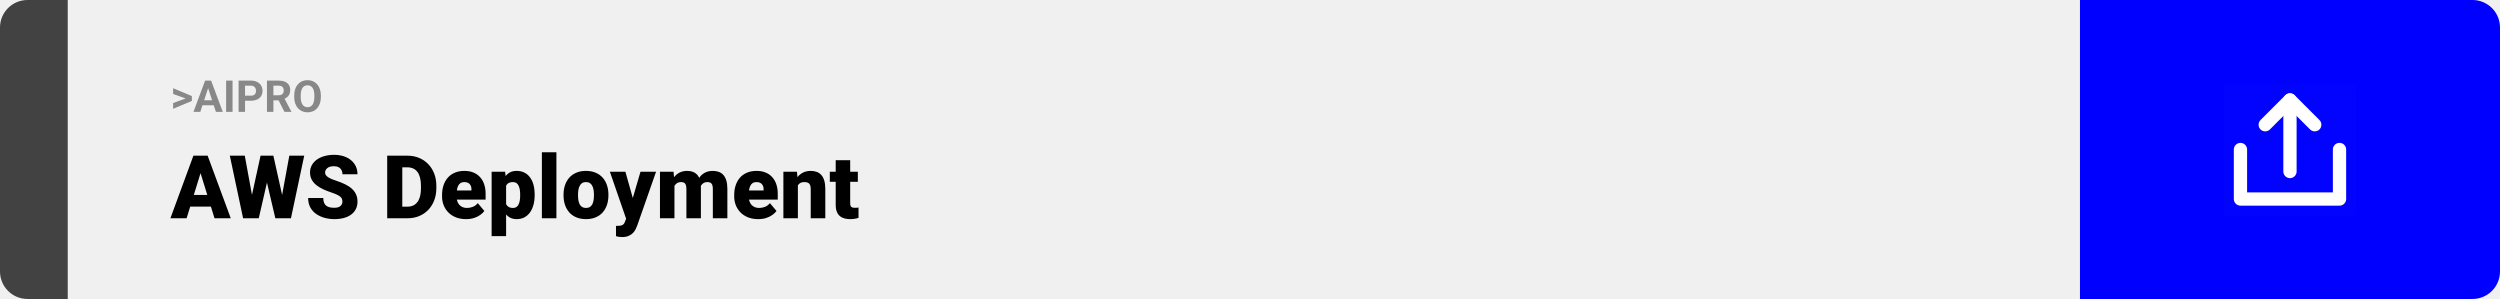
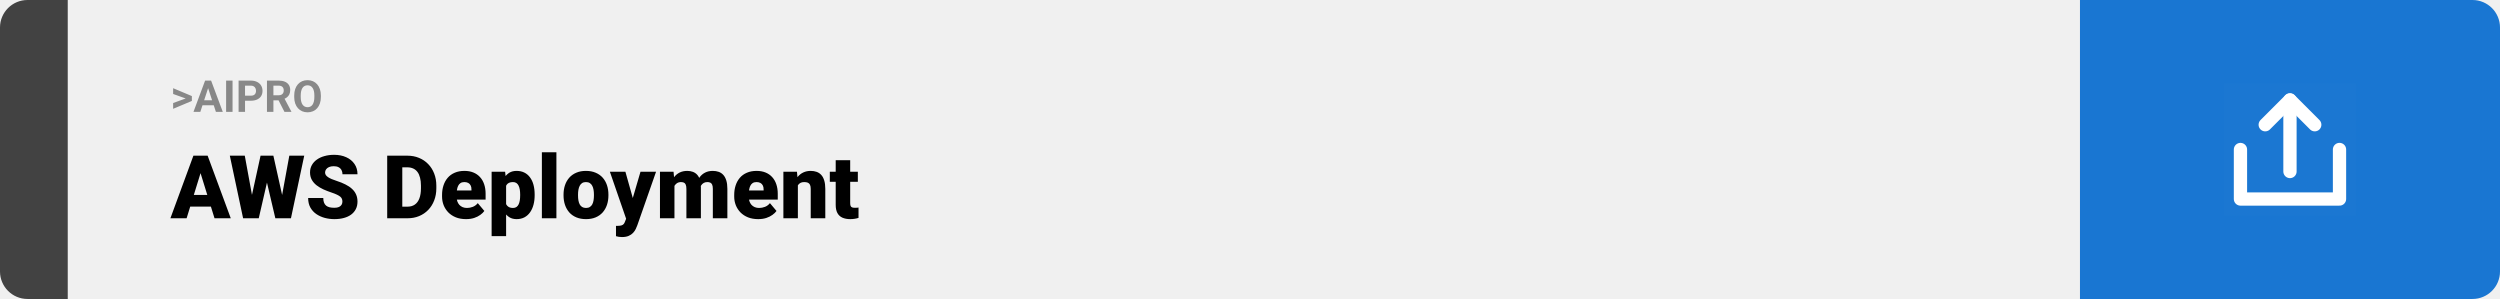
<svg xmlns="http://www.w3.org/2000/svg" width="1363" height="163" viewBox="0 0 1363 163" fill="none">
  <path d="M0 15C0 6.716 6.716 0 15 0H37V163H15C6.716 163 0 156.284 0 148V15Z" fill="#424242" />
  <rect width="1097" height="163" transform="translate(37)" fill="#F0F0F0" />
  <path d="M101.906 53.922L94.394 51.238V48.086L104.602 52.375V54.637L101.906 53.922ZM94.394 56.172L101.918 53.43L104.602 52.785V55.035L94.394 59.324V56.172ZM113.859 46.855L109.219 61H105.48L111.82 43.938H114.199L113.859 46.855ZM117.715 61L113.062 46.855L112.688 43.938H115.09L121.465 61H117.715ZM117.504 54.648V57.402H108.492V54.648H117.504ZM126.785 43.938V61H123.281V43.938H126.785ZM136.723 54.918H132.375V52.176H136.723C137.395 52.176 137.941 52.066 138.363 51.848C138.785 51.621 139.094 51.309 139.289 50.91C139.484 50.512 139.582 50.062 139.582 49.562C139.582 49.055 139.484 48.582 139.289 48.145C139.094 47.707 138.785 47.355 138.363 47.09C137.941 46.824 137.395 46.691 136.723 46.691H133.594V61H130.078V43.938H136.723C138.059 43.938 139.203 44.18 140.156 44.664C141.117 45.141 141.852 45.801 142.359 46.645C142.867 47.488 143.121 48.453 143.121 49.539C143.121 50.641 142.867 51.594 142.359 52.398C141.852 53.203 141.117 53.824 140.156 54.262C139.203 54.699 138.059 54.918 136.723 54.918ZM145.547 43.938H151.91C153.215 43.938 154.336 44.133 155.273 44.523C156.219 44.914 156.945 45.492 157.453 46.258C157.961 47.023 158.215 47.965 158.215 49.082C158.215 49.996 158.059 50.781 157.746 51.438C157.441 52.086 157.008 52.629 156.445 53.066C155.891 53.496 155.238 53.84 154.488 54.098L153.375 54.684H147.844L147.82 51.941H151.934C152.551 51.941 153.062 51.832 153.469 51.613C153.875 51.395 154.18 51.09 154.383 50.699C154.594 50.309 154.699 49.855 154.699 49.34C154.699 48.793 154.598 48.32 154.395 47.922C154.191 47.523 153.883 47.219 153.469 47.008C153.055 46.797 152.535 46.691 151.91 46.691H149.062V61H145.547V43.938ZM155.086 61L151.195 53.395L154.91 53.371L158.848 60.836V61H155.086ZM174.938 52.07V52.879C174.938 54.176 174.762 55.34 174.41 56.371C174.059 57.402 173.562 58.281 172.922 59.008C172.281 59.727 171.516 60.277 170.625 60.66C169.742 61.043 168.762 61.234 167.684 61.234C166.613 61.234 165.633 61.043 164.742 60.66C163.859 60.277 163.094 59.727 162.445 59.008C161.797 58.281 161.293 57.402 160.934 56.371C160.582 55.34 160.406 54.176 160.406 52.879V52.07C160.406 50.766 160.582 49.602 160.934 48.578C161.285 47.547 161.781 46.668 162.422 45.941C163.07 45.215 163.836 44.66 164.719 44.277C165.609 43.895 166.59 43.703 167.66 43.703C168.738 43.703 169.719 43.895 170.602 44.277C171.492 44.66 172.258 45.215 172.898 45.941C173.547 46.668 174.047 47.547 174.398 48.578C174.758 49.602 174.938 50.766 174.938 52.07ZM171.387 52.879V52.047C171.387 51.141 171.305 50.344 171.141 49.656C170.977 48.969 170.734 48.391 170.414 47.922C170.094 47.453 169.703 47.102 169.242 46.867C168.781 46.625 168.254 46.504 167.66 46.504C167.066 46.504 166.539 46.625 166.078 46.867C165.625 47.102 165.238 47.453 164.918 47.922C164.605 48.391 164.367 48.969 164.203 49.656C164.039 50.344 163.957 51.141 163.957 52.047V52.879C163.957 53.777 164.039 54.574 164.203 55.27C164.367 55.957 164.609 56.539 164.93 57.016C165.25 57.484 165.641 57.84 166.102 58.082C166.562 58.324 167.09 58.445 167.684 58.445C168.277 58.445 168.805 58.324 169.266 58.082C169.727 57.84 170.113 57.484 170.426 57.016C170.738 56.539 170.977 55.957 171.141 55.27C171.305 54.574 171.387 53.777 171.387 52.879Z" fill="#888888" />
  <path d="M110.062 92.047L101.742 119H92.906L105.445 84.875H111.047L110.062 92.047ZM116.953 119L108.609 92.047L107.531 84.875H113.203L125.812 119H116.953ZM116.625 106.273V112.625H99.117V106.273H116.625ZM135.258 115.906L142.055 84.875H146.109L148.312 87.523L141.07 119H136.594L135.258 115.906ZM133.453 84.875L139.195 116.141L137.719 119H132.539L125.297 84.875H133.453ZM152.039 115.977L157.734 84.875H165.867L158.625 119H153.469L152.039 115.977ZM149.039 84.875L156 116.094L154.594 119H150.117L142.711 87.477L145.008 84.875H149.039ZM186.68 109.93C186.68 109.398 186.602 108.922 186.445 108.5C186.289 108.062 186 107.656 185.578 107.281C185.156 106.906 184.547 106.531 183.75 106.156C182.969 105.766 181.938 105.359 180.656 104.938C179.156 104.438 177.711 103.875 176.32 103.25C174.93 102.609 173.688 101.867 172.594 101.023C171.5 100.164 170.633 99.164 169.992 98.023C169.352 96.867 169.031 95.523 169.031 93.992C169.031 92.523 169.359 91.203 170.016 90.031C170.672 88.844 171.586 87.836 172.758 87.008C173.945 86.164 175.336 85.523 176.93 85.086C178.523 84.633 180.266 84.406 182.156 84.406C184.656 84.406 186.859 84.844 188.766 85.719C190.688 86.578 192.188 87.805 193.266 89.398C194.359 90.977 194.906 92.844 194.906 95H186.727C186.727 94.141 186.547 93.383 186.188 92.727C185.844 92.07 185.32 91.555 184.617 91.18C183.914 90.805 183.031 90.617 181.969 90.617C180.938 90.617 180.07 90.773 179.367 91.086C178.664 91.398 178.133 91.82 177.773 92.352C177.414 92.867 177.234 93.438 177.234 94.062C177.234 94.578 177.375 95.047 177.656 95.469C177.953 95.875 178.367 96.258 178.898 96.617C179.445 96.977 180.102 97.32 180.867 97.648C181.648 97.977 182.523 98.297 183.492 98.609C185.305 99.188 186.914 99.836 188.32 100.555C189.742 101.258 190.938 102.062 191.906 102.969C192.891 103.859 193.633 104.875 194.133 106.016C194.648 107.156 194.906 108.445 194.906 109.883C194.906 111.414 194.609 112.773 194.016 113.961C193.422 115.148 192.57 116.156 191.461 116.984C190.352 117.797 189.023 118.414 187.477 118.836C185.93 119.258 184.203 119.469 182.297 119.469C180.547 119.469 178.82 119.25 177.117 118.812C175.43 118.359 173.898 117.672 172.523 116.75C171.148 115.812 170.047 114.617 169.219 113.164C168.406 111.695 168 109.953 168 107.938H176.25C176.25 108.938 176.383 109.781 176.648 110.469C176.914 111.156 177.305 111.711 177.82 112.133C178.336 112.539 178.969 112.836 179.719 113.023C180.469 113.195 181.328 113.281 182.297 113.281C183.344 113.281 184.188 113.133 184.828 112.836C185.469 112.523 185.938 112.117 186.234 111.617C186.531 111.102 186.68 110.539 186.68 109.93ZM222.188 119H214.617L214.664 112.672H222.188C223.75 112.672 225.07 112.297 226.148 111.547C227.242 110.797 228.07 109.68 228.633 108.195C229.211 106.695 229.5 104.852 229.5 102.664V101.188C229.5 99.547 229.336 98.109 229.008 96.875C228.695 95.625 228.227 94.586 227.602 93.758C226.977 92.914 226.195 92.281 225.258 91.859C224.336 91.438 223.273 91.227 222.07 91.227H214.477V84.875H222.07C224.383 84.875 226.5 85.273 228.422 86.07C230.359 86.852 232.031 87.977 233.438 89.445C234.859 90.898 235.953 92.625 236.719 94.625C237.5 96.609 237.891 98.812 237.891 101.234V102.664C237.891 105.07 237.5 107.273 236.719 109.273C235.953 111.273 234.867 113 233.461 114.453C232.055 115.906 230.391 117.031 228.469 117.828C226.562 118.609 224.469 119 222.188 119ZM219.328 84.875V119H211.102V84.875H219.328ZM254.086 119.469C252.023 119.469 250.18 119.148 248.555 118.508C246.93 117.852 245.555 116.953 244.43 115.812C243.32 114.672 242.469 113.359 241.875 111.875C241.297 110.391 241.008 108.82 241.008 107.164V106.273C241.008 104.414 241.266 102.695 241.781 101.117C242.297 99.523 243.062 98.133 244.078 96.945C245.094 95.758 246.367 94.836 247.898 94.18C249.43 93.508 251.211 93.172 253.242 93.172C255.039 93.172 256.648 93.461 258.07 94.039C259.492 94.617 260.695 95.445 261.68 96.523C262.68 97.602 263.438 98.906 263.953 100.438C264.484 101.969 264.75 103.688 264.75 105.594V108.805H244.031V103.859H257.039V103.25C257.055 102.406 256.906 101.688 256.594 101.094C256.297 100.5 255.859 100.047 255.281 99.734C254.703 99.422 254 99.266 253.172 99.266C252.312 99.266 251.602 99.453 251.039 99.828C250.492 100.203 250.062 100.719 249.75 101.375C249.453 102.016 249.242 102.758 249.117 103.602C248.992 104.445 248.93 105.336 248.93 106.273V107.164C248.93 108.102 249.055 108.953 249.305 109.719C249.57 110.484 249.945 111.141 250.43 111.688C250.93 112.219 251.523 112.633 252.211 112.93C252.914 113.227 253.711 113.375 254.602 113.375C255.68 113.375 256.742 113.172 257.789 112.766C258.836 112.359 259.734 111.688 260.484 110.75L264.07 115.016C263.555 115.75 262.82 116.461 261.867 117.148C260.93 117.836 259.805 118.398 258.492 118.836C257.18 119.258 255.711 119.469 254.086 119.469ZM275.93 98.516V128.75H268.031V93.641H275.391L275.93 98.516ZM291.492 106.016V106.508C291.492 108.352 291.281 110.062 290.859 111.641C290.438 113.219 289.812 114.594 288.984 115.766C288.156 116.938 287.125 117.852 285.891 118.508C284.672 119.148 283.258 119.469 281.648 119.469C280.133 119.469 278.828 119.133 277.734 118.461C276.641 117.789 275.727 116.859 274.992 115.672C274.258 114.484 273.664 113.125 273.211 111.594C272.758 110.062 272.398 108.445 272.133 106.742V106.109C272.398 104.281 272.758 102.586 273.211 101.023C273.664 99.445 274.258 98.07 274.992 96.898C275.727 95.727 276.633 94.812 277.711 94.156C278.805 93.5 280.109 93.172 281.625 93.172C283.234 93.172 284.648 93.477 285.867 94.086C287.102 94.695 288.133 95.57 288.961 96.711C289.805 97.836 290.438 99.188 290.859 100.766C291.281 102.344 291.492 104.094 291.492 106.016ZM283.594 106.508V106.016C283.594 105.031 283.523 104.133 283.383 103.32C283.242 102.492 283.016 101.773 282.703 101.164C282.406 100.555 282.008 100.086 281.508 99.758C281.008 99.43 280.391 99.266 279.656 99.266C278.812 99.266 278.102 99.398 277.523 99.664C276.961 99.914 276.508 100.305 276.164 100.836C275.836 101.352 275.602 102 275.461 102.781C275.336 103.547 275.281 104.445 275.297 105.477V107.398C275.266 108.586 275.383 109.633 275.648 110.539C275.914 111.43 276.375 112.125 277.031 112.625C277.688 113.125 278.578 113.375 279.703 113.375C280.453 113.375 281.078 113.203 281.578 112.859C282.078 112.5 282.477 112.008 282.773 111.383C283.07 110.742 283.281 110.008 283.406 109.18C283.531 108.352 283.594 107.461 283.594 106.508ZM303.352 83V119H295.43V83H303.352ZM307.242 106.578V106.086C307.242 104.227 307.508 102.516 308.039 100.953C308.57 99.375 309.352 98.008 310.383 96.852C311.414 95.695 312.688 94.797 314.203 94.156C315.719 93.5 317.469 93.172 319.453 93.172C321.453 93.172 323.211 93.5 324.727 94.156C326.258 94.797 327.539 95.695 328.57 96.852C329.602 98.008 330.383 99.375 330.914 100.953C331.445 102.516 331.711 104.227 331.711 106.086V106.578C331.711 108.422 331.445 110.133 330.914 111.711C330.383 113.273 329.602 114.641 328.57 115.812C327.539 116.969 326.266 117.867 324.75 118.508C323.234 119.148 321.484 119.469 319.5 119.469C317.516 119.469 315.758 119.148 314.227 118.508C312.695 117.867 311.414 116.969 310.383 115.812C309.352 114.641 308.57 113.273 308.039 111.711C307.508 110.133 307.242 108.422 307.242 106.578ZM315.141 106.086V106.578C315.141 107.531 315.211 108.422 315.352 109.25C315.492 110.078 315.727 110.805 316.055 111.43C316.383 112.039 316.828 112.516 317.391 112.859C317.953 113.203 318.656 113.375 319.5 113.375C320.328 113.375 321.016 113.203 321.562 112.859C322.125 112.516 322.57 112.039 322.898 111.43C323.227 110.805 323.461 110.078 323.602 109.25C323.742 108.422 323.812 107.531 323.812 106.578V106.086C323.812 105.164 323.742 104.297 323.602 103.484C323.461 102.656 323.227 101.93 322.898 101.305C322.57 100.664 322.125 100.164 321.562 99.805C321 99.445 320.297 99.266 319.453 99.266C318.625 99.266 317.93 99.445 317.367 99.805C316.82 100.164 316.383 100.664 316.055 101.305C315.727 101.93 315.492 102.656 315.352 103.484C315.211 104.297 315.141 105.164 315.141 106.086ZM342.633 116.023L349.195 93.641H357.68L347.484 122.773C347.266 123.414 346.977 124.102 346.617 124.836C346.258 125.586 345.766 126.297 345.141 126.969C344.516 127.641 343.711 128.188 342.727 128.609C341.758 129.031 340.555 129.242 339.117 129.242C338.352 129.242 337.789 129.203 337.43 129.125C337.086 129.062 336.555 128.945 335.836 128.773V123.125C336.039 123.125 336.211 123.125 336.352 123.125C336.508 123.125 336.68 123.125 336.867 123.125C337.711 123.125 338.383 123.039 338.883 122.867C339.398 122.695 339.789 122.445 340.055 122.117C340.336 121.789 340.555 121.391 340.711 120.922L342.633 116.023ZM340.969 93.641L345.961 111.383L346.828 119.75H341.531L332.508 93.641H340.969ZM367.711 99.008V119H359.812V93.641H367.219L367.711 99.008ZM366.75 105.453L364.945 105.5C364.945 103.719 365.156 102.078 365.578 100.578C366 99.078 366.625 97.773 367.453 96.664C368.281 95.555 369.297 94.695 370.5 94.086C371.719 93.477 373.125 93.172 374.719 93.172C375.828 93.172 376.836 93.344 377.742 93.688C378.648 94.016 379.43 94.539 380.086 95.258C380.742 95.961 381.242 96.883 381.586 98.023C381.945 99.148 382.125 100.5 382.125 102.078V119H374.227V103.086C374.227 102.008 374.102 101.195 373.852 100.648C373.617 100.102 373.273 99.734 372.82 99.547C372.367 99.359 371.812 99.266 371.156 99.266C370.469 99.266 369.852 99.422 369.305 99.734C368.758 100.047 368.289 100.484 367.898 101.047C367.523 101.594 367.234 102.242 367.031 102.992C366.844 103.742 366.75 104.562 366.75 105.453ZM381.234 105.453L379.031 105.5C379.031 103.719 379.227 102.078 379.617 100.578C380.023 99.078 380.625 97.773 381.422 96.664C382.234 95.555 383.242 94.695 384.445 94.086C385.648 93.477 387.047 93.172 388.641 93.172C389.797 93.172 390.859 93.344 391.828 93.688C392.797 94.031 393.633 94.586 394.336 95.352C395.039 96.117 395.586 97.133 395.977 98.398C396.367 99.648 396.562 101.195 396.562 103.039V119H388.641V103.039C388.641 101.992 388.516 101.203 388.266 100.672C388.031 100.125 387.688 99.758 387.234 99.57C386.781 99.367 386.242 99.266 385.617 99.266C384.867 99.266 384.219 99.422 383.672 99.734C383.125 100.047 382.664 100.484 382.289 101.047C381.93 101.594 381.664 102.242 381.492 102.992C381.32 103.742 381.234 104.562 381.234 105.453ZM413.367 119.469C411.305 119.469 409.461 119.148 407.836 118.508C406.211 117.852 404.836 116.953 403.711 115.812C402.602 114.672 401.75 113.359 401.156 111.875C400.578 110.391 400.289 108.82 400.289 107.164V106.273C400.289 104.414 400.547 102.695 401.062 101.117C401.578 99.523 402.344 98.133 403.359 96.945C404.375 95.758 405.648 94.836 407.18 94.18C408.711 93.508 410.492 93.172 412.523 93.172C414.32 93.172 415.93 93.461 417.352 94.039C418.773 94.617 419.977 95.445 420.961 96.523C421.961 97.602 422.719 98.906 423.234 100.438C423.766 101.969 424.031 103.688 424.031 105.594V108.805H403.312V103.859H416.32V103.25C416.336 102.406 416.188 101.688 415.875 101.094C415.578 100.5 415.141 100.047 414.562 99.734C413.984 99.422 413.281 99.266 412.453 99.266C411.594 99.266 410.883 99.453 410.32 99.828C409.773 100.203 409.344 100.719 409.031 101.375C408.734 102.016 408.523 102.758 408.398 103.602C408.273 104.445 408.211 105.336 408.211 106.273V107.164C408.211 108.102 408.336 108.953 408.586 109.719C408.852 110.484 409.227 111.141 409.711 111.688C410.211 112.219 410.805 112.633 411.492 112.93C412.195 113.227 412.992 113.375 413.883 113.375C414.961 113.375 416.023 113.172 417.07 112.766C418.117 112.359 419.016 111.688 419.766 110.75L423.352 115.016C422.836 115.75 422.102 116.461 421.148 117.148C420.211 117.836 419.086 118.398 417.773 118.836C416.461 119.258 414.992 119.469 413.367 119.469ZM435 99.055V119H427.102V93.641H434.508L435 99.055ZM434.062 105.453L432.211 105.5C432.211 103.562 432.445 101.836 432.914 100.32C433.383 98.789 434.047 97.492 434.906 96.43C435.766 95.367 436.789 94.562 437.977 94.016C439.18 93.453 440.516 93.172 441.984 93.172C443.156 93.172 444.227 93.344 445.195 93.688C446.18 94.031 447.023 94.586 447.727 95.352C448.445 96.117 448.992 97.133 449.367 98.398C449.758 99.648 449.953 101.195 449.953 103.039V119H442.008V103.016C442.008 102 441.867 101.227 441.586 100.695C441.305 100.148 440.898 99.773 440.367 99.57C439.836 99.367 439.188 99.266 438.422 99.266C437.609 99.266 436.922 99.422 436.359 99.734C435.797 100.047 435.344 100.484 435 101.047C434.672 101.594 434.43 102.242 434.273 102.992C434.133 103.742 434.062 104.562 434.062 105.453ZM467.695 93.641V99.125H452.414V93.641H467.695ZM455.625 87.336H463.523V110.727C463.523 111.398 463.602 111.922 463.758 112.297C463.914 112.656 464.18 112.914 464.555 113.07C464.945 113.211 465.461 113.281 466.102 113.281C466.555 113.281 466.93 113.273 467.227 113.258C467.523 113.227 467.805 113.188 468.07 113.141V118.789C467.398 119.008 466.695 119.172 465.961 119.281C465.227 119.406 464.445 119.469 463.617 119.469C461.93 119.469 460.484 119.203 459.281 118.672C458.094 118.141 457.188 117.305 456.562 116.164C455.938 115.023 455.625 113.539 455.625 111.711V87.336Z" fill="black" />
-   <path d="M1134 0H1348C1356.28 0 1363 6.716 1363 15V148C1363 156.284 1356.28 163 1348 163H1134V0Z" fill="#0000FF" />
+   <path d="M1134 0H1348C1356.28 0 1363 6.716 1363 15V148C1363 156.284 1356.28 163 1348 163H1134V0Z" fill="#1976D2" />
  <path d="M1212.5 117.5L1212.5 45.5L1284.5 45.5L1284.5 117.5L1212.5 117.5Z" fill="white" fill-opacity="0.01" />
  <path d="M1221.5 81.513L1221.5 108.5L1275.5 108.5L1275.5 81.5" stroke="white" stroke-width="7.24" stroke-linecap="round" stroke-linejoin="round" />
  <path d="M1262 68L1248.5 54.5L1235 68" stroke="white" stroke-width="7.24" stroke-linecap="round" stroke-linejoin="round" />
  <path d="M1248.49 93.5L1248.49 54.5" stroke="white" stroke-width="7.24" stroke-linecap="round" stroke-linejoin="round" />
</svg>
